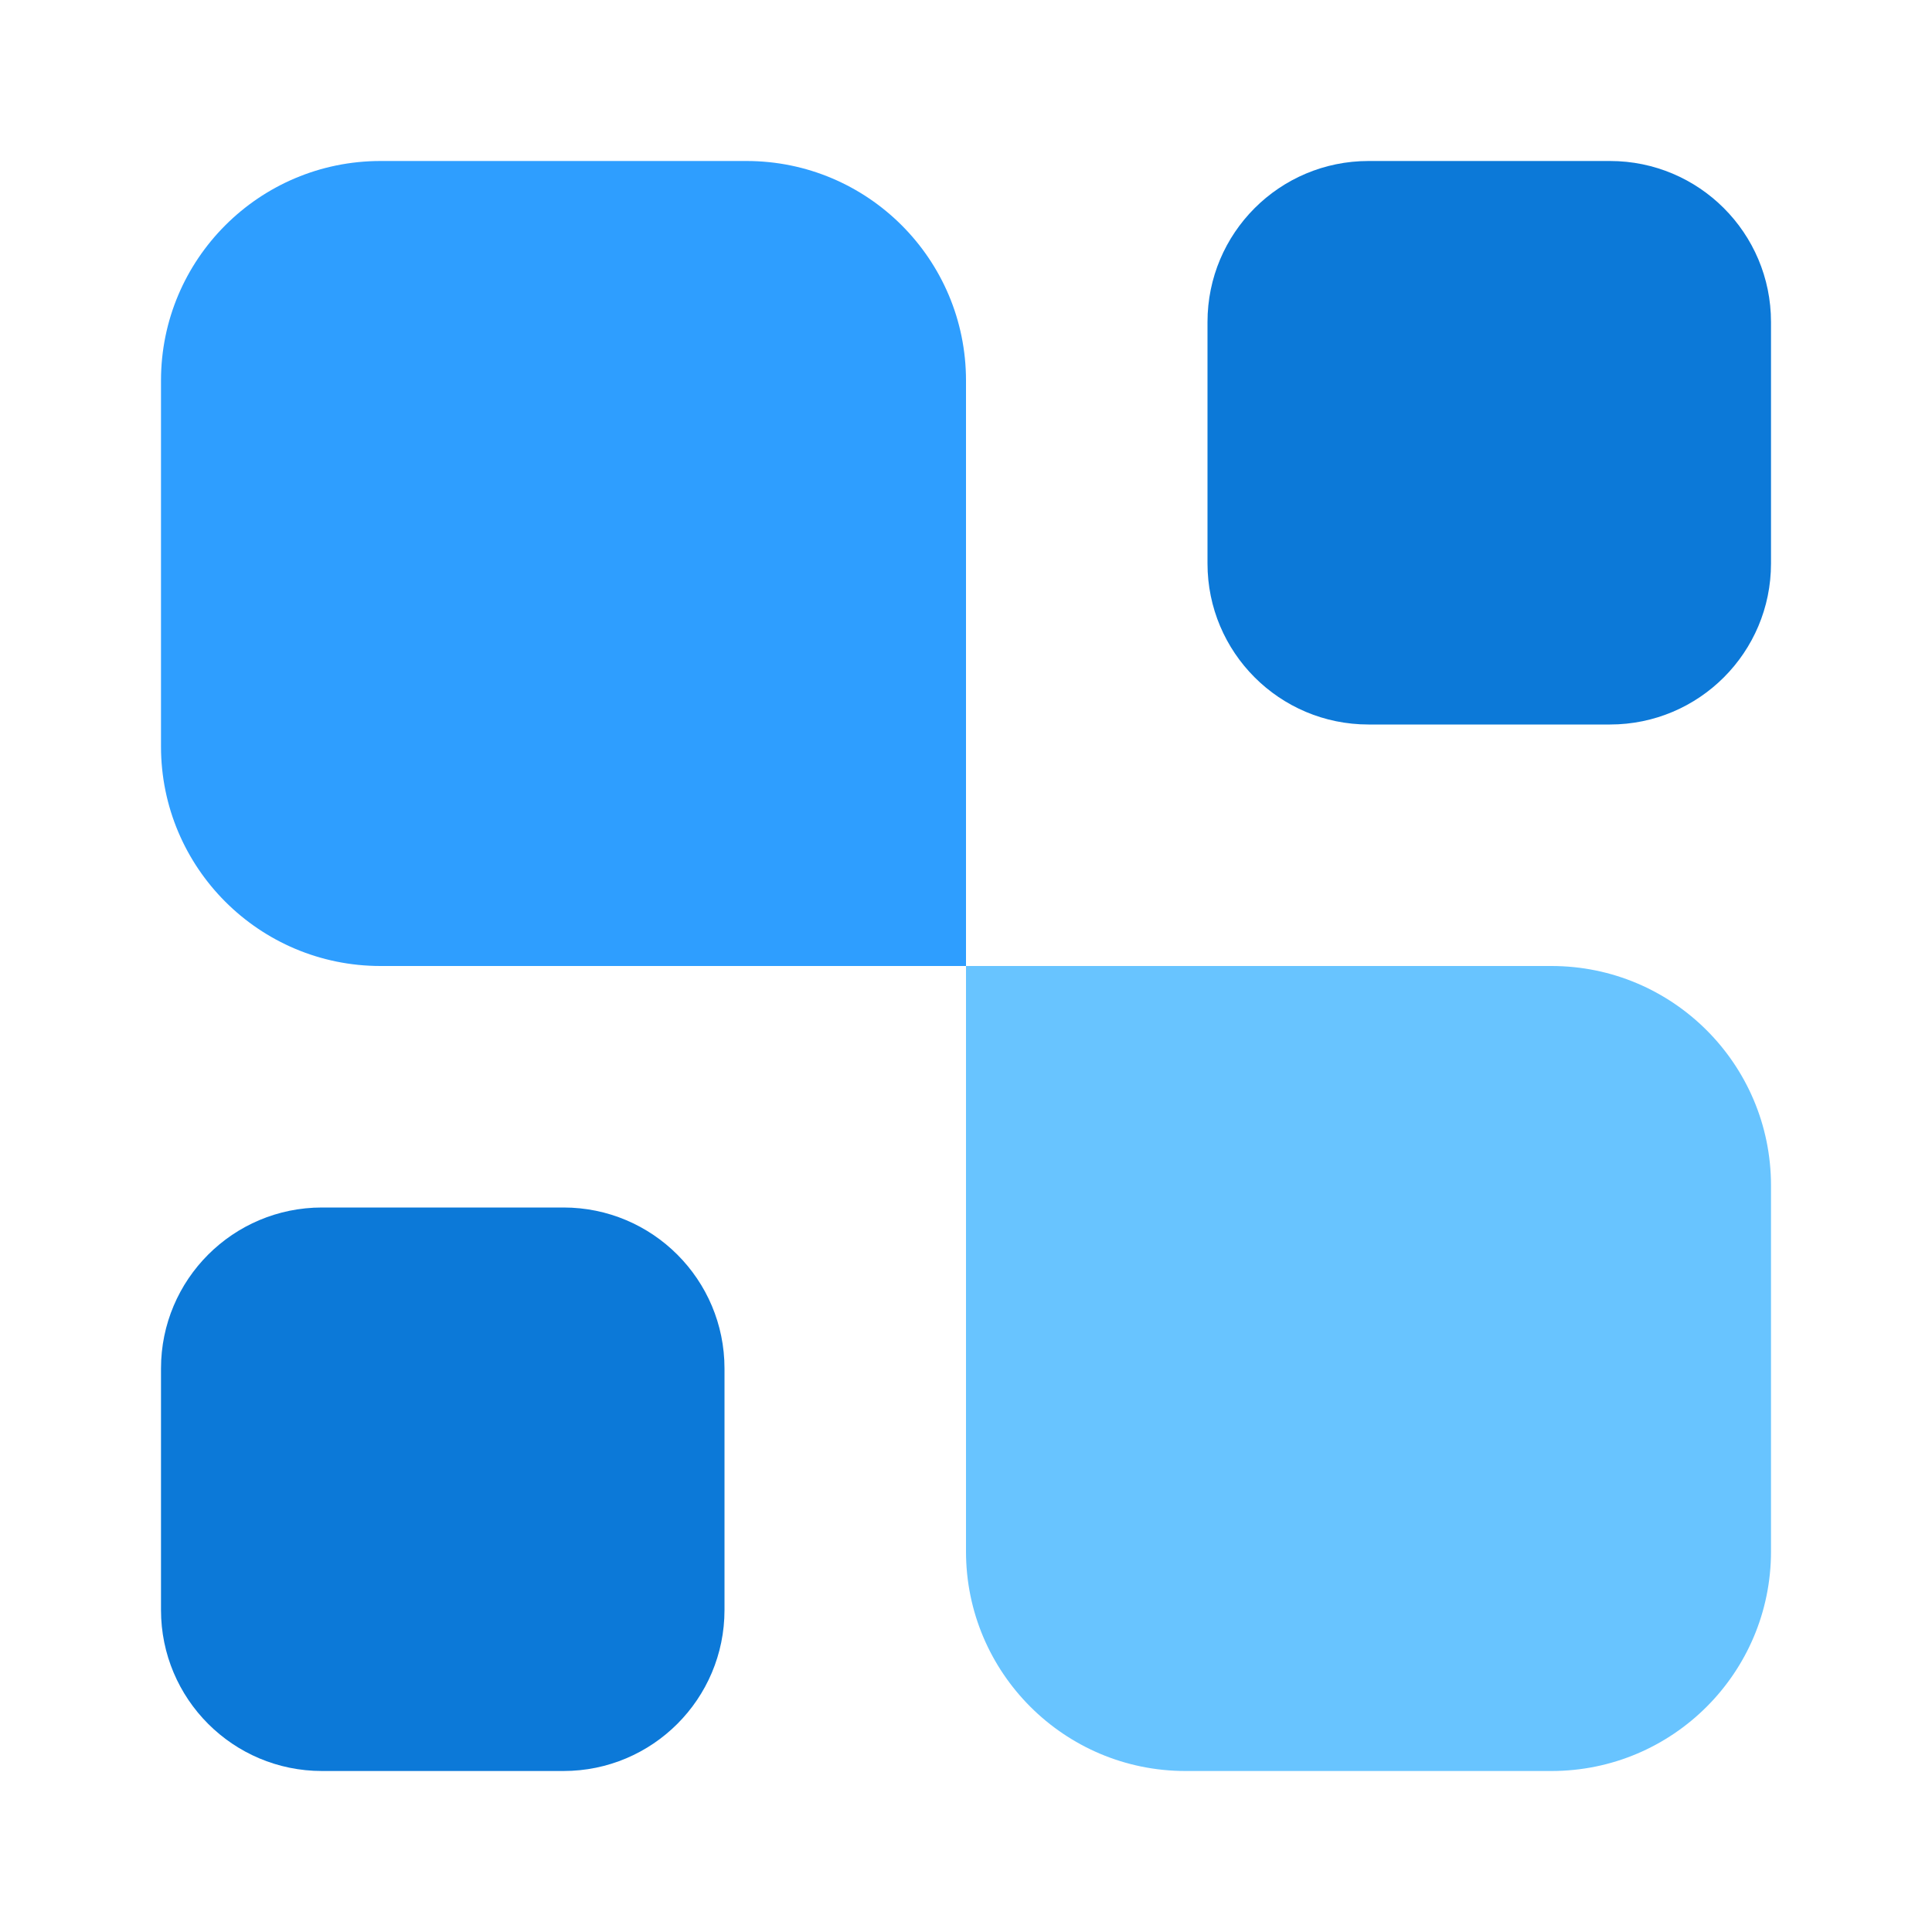
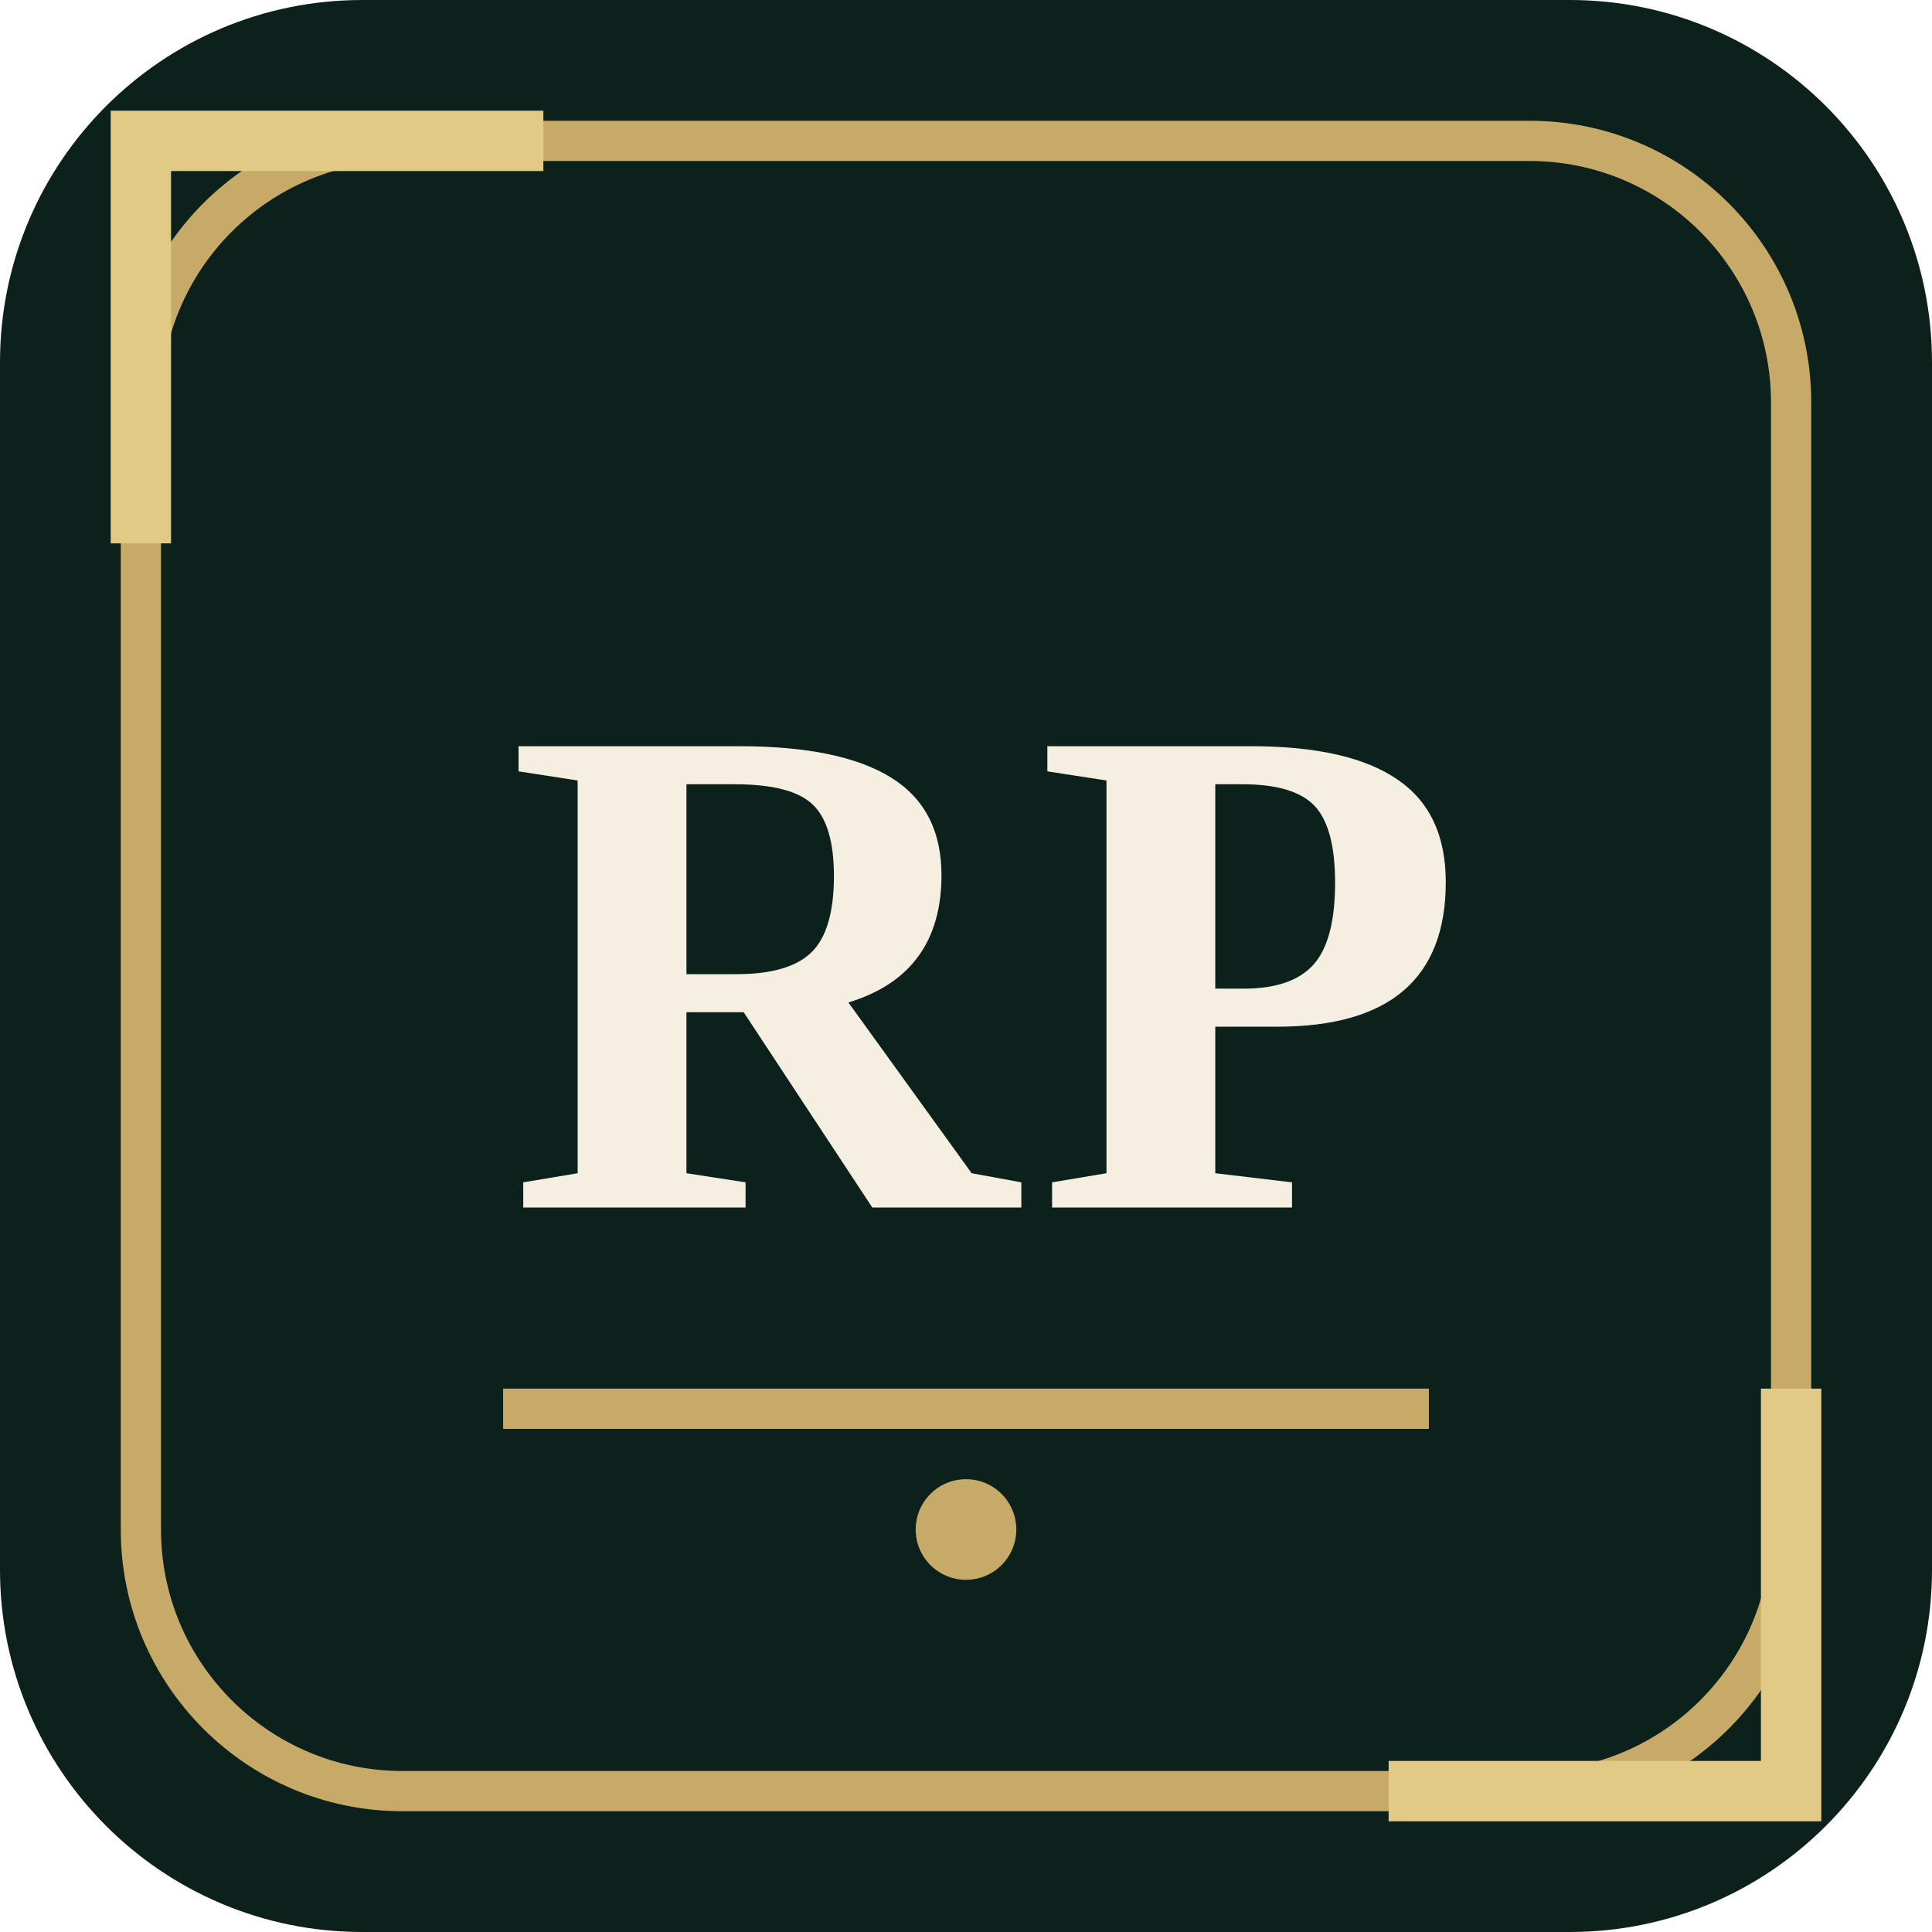
- <svg xmlns="http://www.w3.org/2000/svg" width="24" height="24" viewBox="0 0 24 24" fill="none">
-   <path d="M22 19.273C22 20.779 20.779 22 19.273 22H14.727C13.221 22 12 20.779 12 19.273V12H19.273C20.779 12 22 13.221 22 14.727V19.273Z" fill="#68C4FF" />
-   <path d="M20 2C21.105 2 22 2.895 22 4V7C22 8.105 21.105 9 20 9H17C15.895 9 15 8.105 15 7V4C15 2.895 15.895 2 17 2H20Z" fill="#0C79D8" />
-   <path d="M7 15C8.105 15 9 15.895 9 17V20C9 21.105 8.105 22 7 22H4C2.895 22 2 21.105 2 20V17C2 15.895 2.895 15 4 15H7Z" fill="#0C79D8" />
-   <path d="M12 12H4.727C3.221 12 2 10.779 2 9.273V4.727C2 3.221 3.221 2 4.727 2H9.273C10.779 2 12 3.221 12 4.727V12Z" fill="#2E9EFF" />
+ <svg xmlns="http://www.w3.org/2000/svg" viewBox="0 0 96 96" width="96" height="96" role="img" aria-label="Ruslana Pasecinic RP monogram">
+   <rect width="96" height="96" rx="18" fill="#0c211b" />
+   <rect x="7" y="7" width="82" height="82" rx="13" fill="none" stroke="#c7aa68" stroke-width="2" />
+   <path d="M7 27V7h20M69 89h20V69" fill="none" stroke="#e1c986" stroke-width="3" />
+   <text x="49" y="60" text-anchor="middle" fill="#f5efe2" font-family="Georgia, 'Times New Roman', serif" font-size="35" font-weight="600" letter-spacing="1">RP</text>
+   <path d="M25 70h46" stroke="#c7aa68" stroke-width="2" />
+   <circle cx="48" cy="76" r="2.5" fill="#c7aa68" />
</svg>
